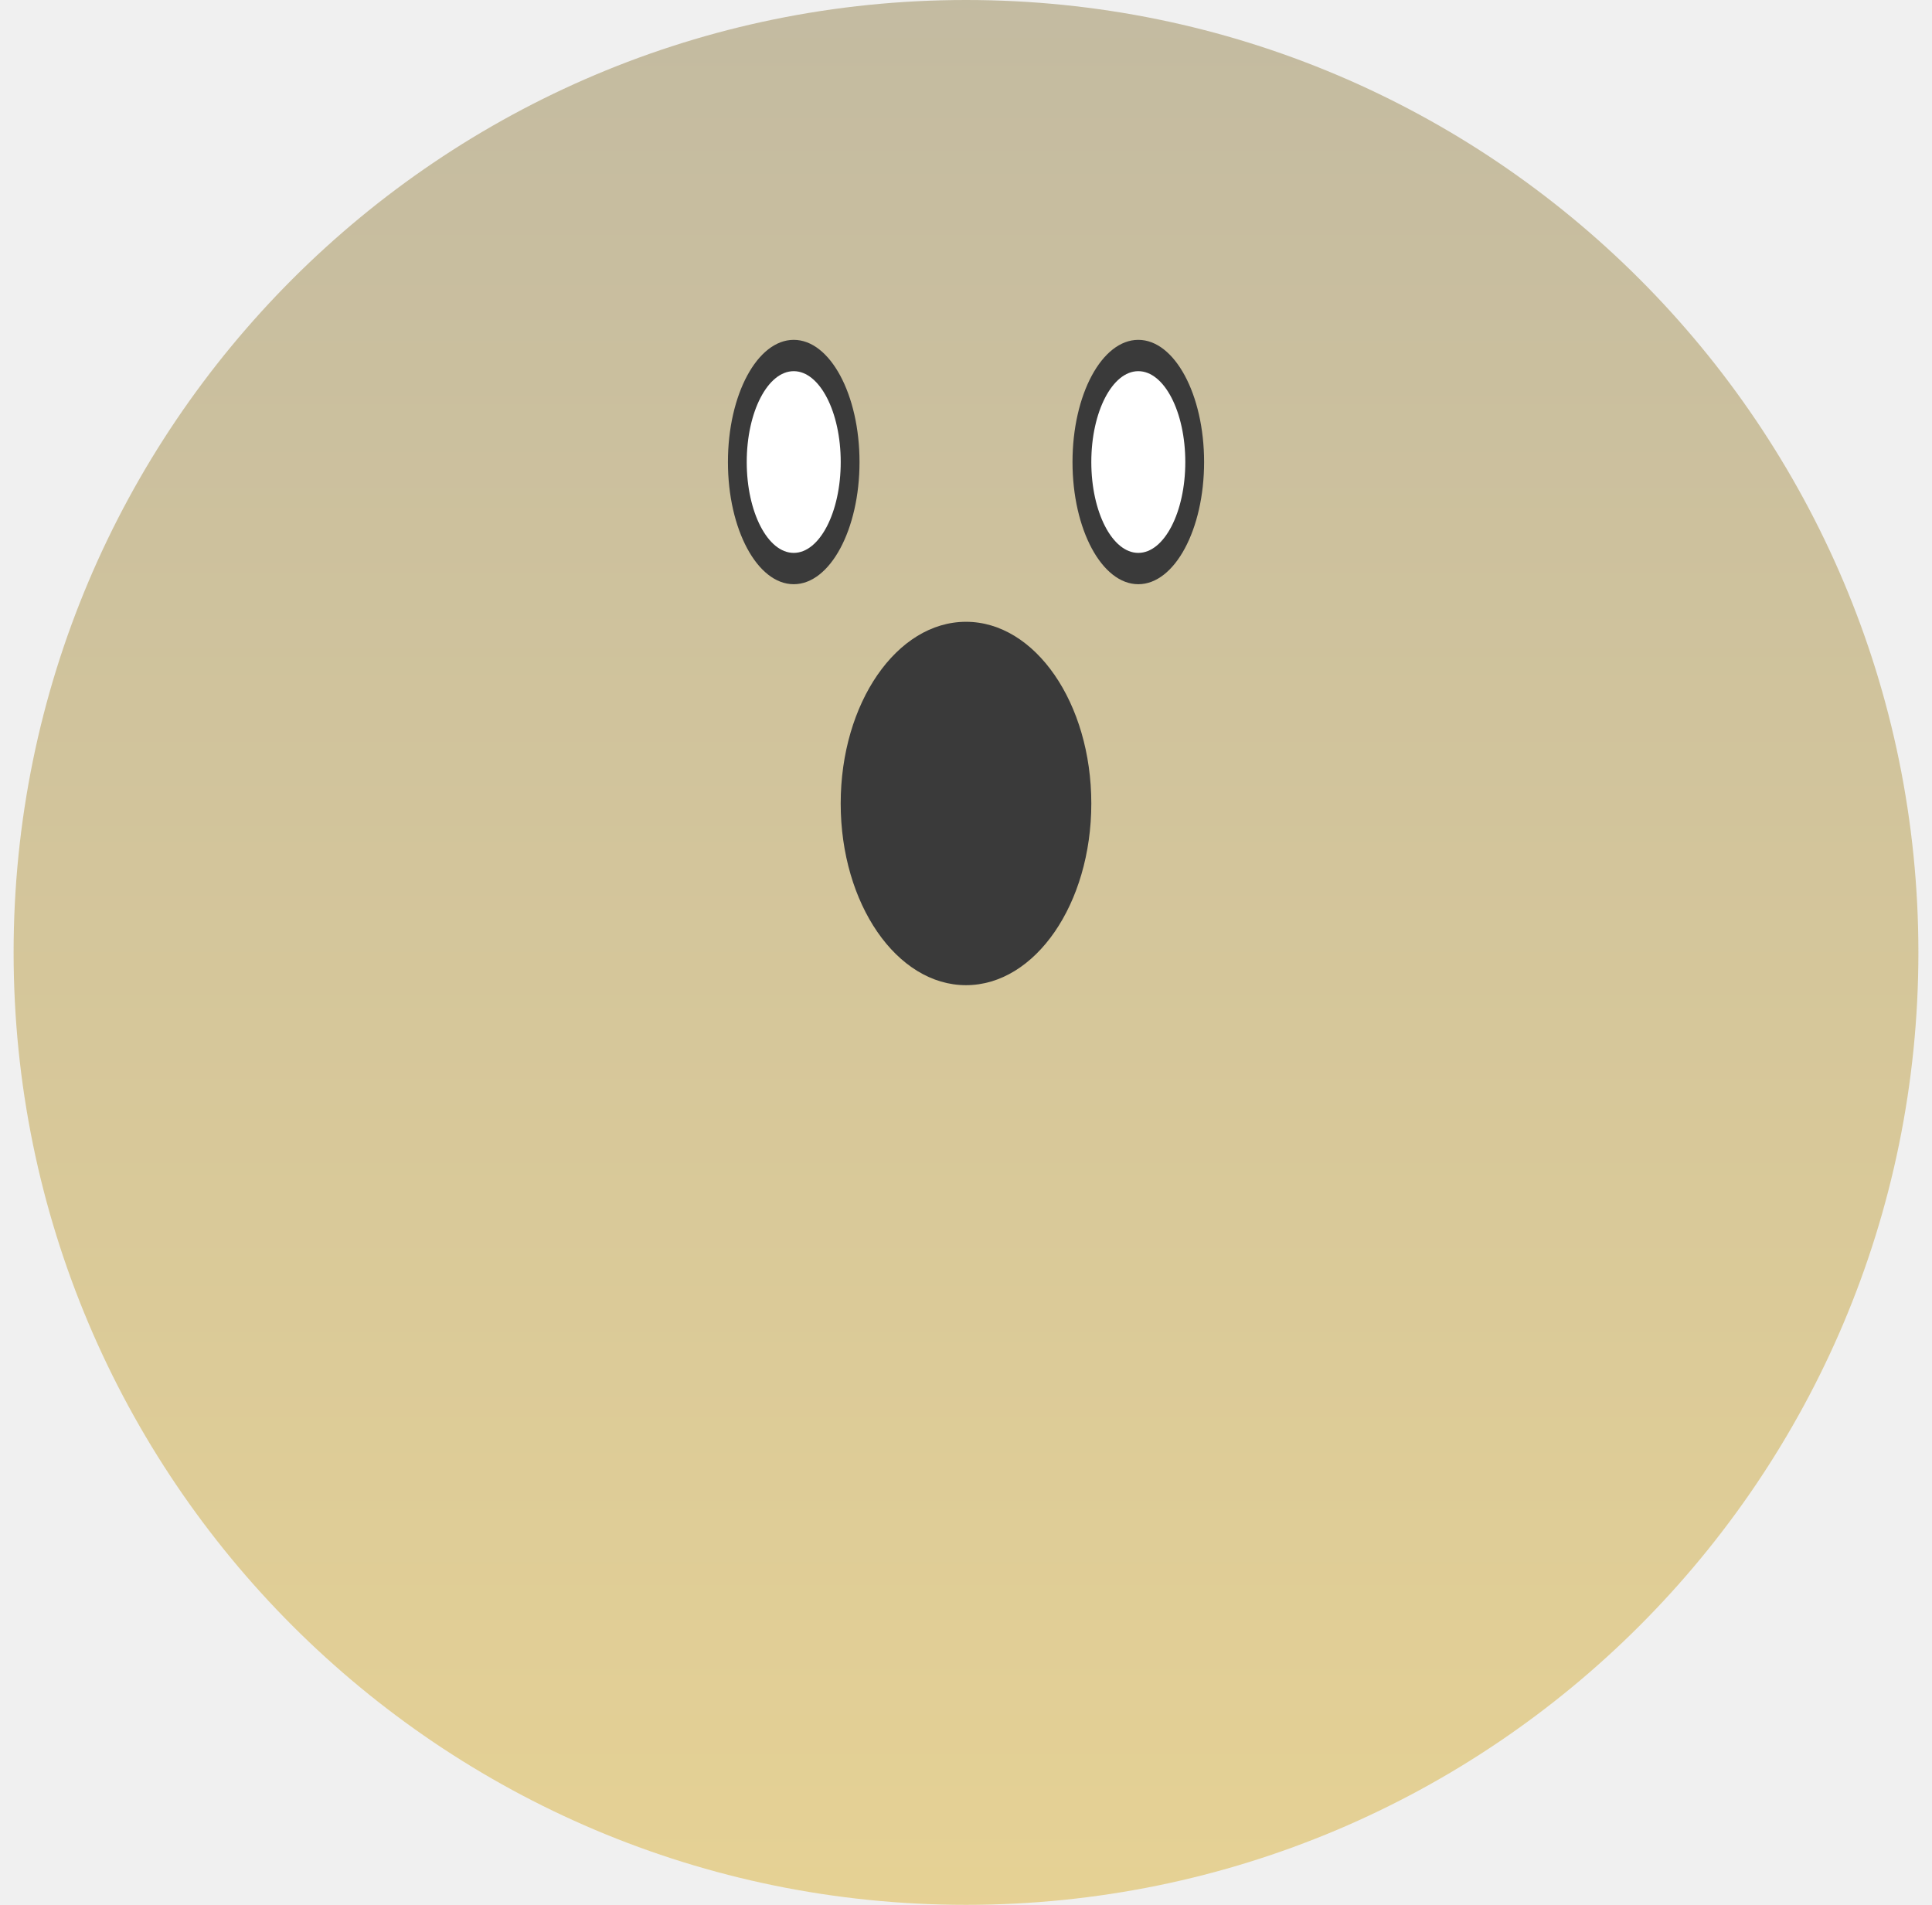
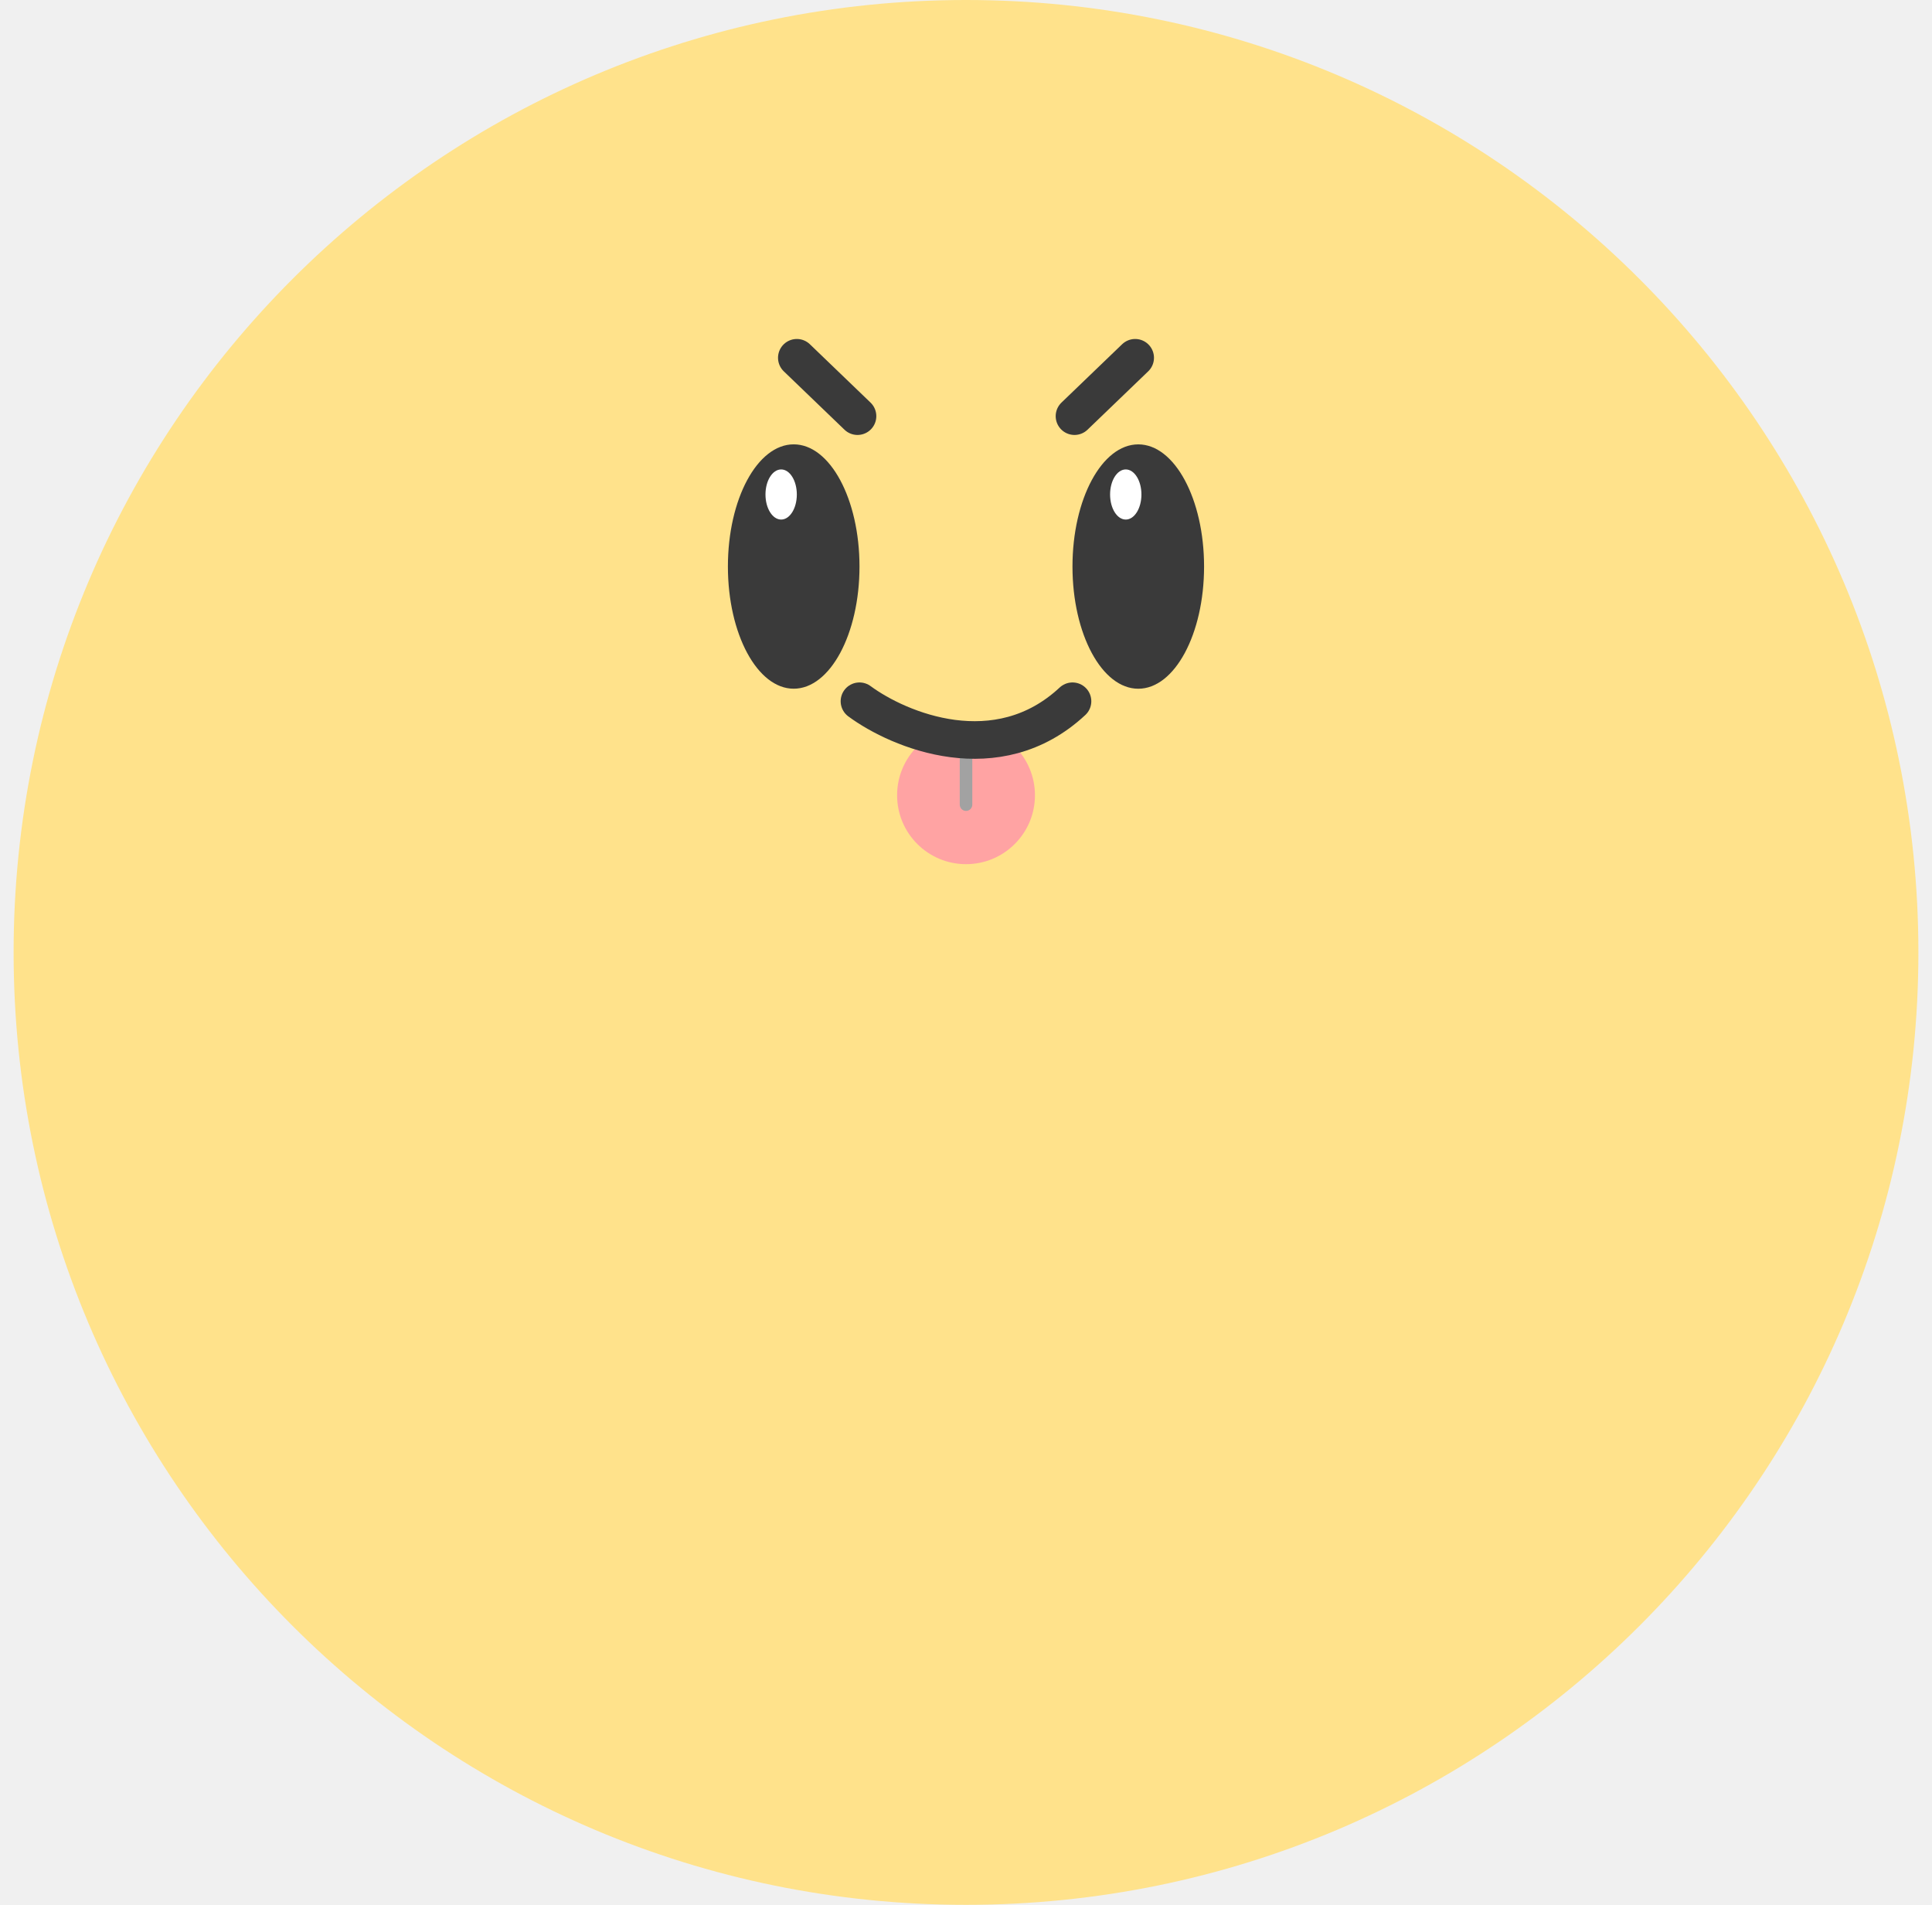
<svg xmlns="http://www.w3.org/2000/svg" width="71" height="70" viewBox="0 0 71 70" fill="none">
-   <mask id="mask0_2956_7076" style="mask-type:alpha" maskUnits="userSpaceOnUse" x="0" y="0" width="71" height="70">
+   <mask id="mask0_2956_7161" style="mask-type:alpha" maskUnits="userSpaceOnUse" x="0" y="0" width="71" height="70">
    <circle cx="35.5" cy="35" r="35" fill="#FFE28B" />
  </mask>
-   <g mask="url(#mask0_2956_7076)">
-     <g filter="url(#filter0_d_2956_7076)">
-       <path d="M19.733 -3.28C24.696 -18.554 46.304 -18.554 51.267 -3.28C53.486 3.551 59.852 8.175 67.034 8.175C83.094 8.175 89.772 28.726 76.779 38.166C70.968 42.388 68.537 49.871 70.756 56.702C75.719 71.975 58.237 84.677 45.245 75.237C39.434 71.015 31.566 71.015 25.755 75.237C12.763 84.677 -4.719 71.975 0.244 56.702C2.463 49.871 0.032 42.388 -5.779 38.166C-18.772 28.726 -12.094 8.175 3.966 8.175C11.148 8.175 17.514 3.551 19.733 -3.28Z" fill="url(#paint0_linear_2956_7076)" />
+   <g mask="url(#mask0_2956_7161)">
+     <g filter="url(#filter0_d_2956_7161)">
+       <path d="M19.733 -3.28C24.696 -18.554 46.304 -18.554 51.267 -3.28C53.486 3.551 59.852 8.175 67.034 8.175C83.094 8.175 89.772 28.726 76.779 38.166C70.968 42.388 68.537 49.871 70.756 56.702C75.719 71.975 58.237 84.677 45.245 75.237C39.434 71.015 31.566 71.015 25.755 75.237C12.763 84.677 -4.719 71.975 0.244 56.702C2.463 49.871 0.032 42.388 -5.779 38.166C-18.772 28.726 -12.094 8.175 3.966 8.175C11.148 8.175 17.514 3.551 19.733 -3.28Z" fill="#FFE28B" />
    </g>
-     <ellipse cx="41.832" cy="16.979" rx="2.418" ry="4.49" fill="#3A3A3A" />
-     <ellipse cx="41.832" cy="16.979" rx="1.727" ry="3.339" fill="white" />
-     <ellipse cx="29.169" cy="16.979" rx="2.418" ry="4.49" fill="#3A3A3A" />
-     <ellipse cx="29.169" cy="16.979" rx="1.727" ry="3.339" fill="white" />
-     <ellipse cx="35.5" cy="29.527" rx="4.605" ry="6.677" fill="#3A3A3A" />
+     <path d="M29.283 13.148L31.513 15.293" stroke="#3A3A3A" stroke-width="1.382" stroke-linecap="round" />
+     <ellipse cx="29.168" cy="20.819" rx="2.418" ry="4.49" fill="#3A3A3A" />
+     <ellipse cx="28.707" cy="18.172" rx="0.576" ry="0.921" fill="white" />
+     <path d="M41.717 13.148L39.487 15.293" stroke="#3A3A3A" stroke-width="1.382" stroke-linecap="round" />
+     <ellipse cx="41.831" cy="20.82" rx="2.418" ry="4.49" fill="#3A3A3A" />
+     <ellipse cx="41.371" cy="18.172" rx="0.576" ry="0.921" fill="white" />
+     <circle cx="35.501" cy="29.224" r="2.533" fill="#FFA3A3" />
+     <path d="M35.501 27.842V29.569" stroke="#A2A2A2" stroke-width="0.461" stroke-linecap="round" />
+     <path d="M31.585 25.77C33.043 26.845 36.651 28.349 39.414 25.77" stroke="#3A3A3A" stroke-width="1.382" stroke-linecap="round" />
  </g>
  <defs>
-     <filter id="filter0_d_2956_7076" x="-14.486" y="-16.578" width="99.973" height="96.898" filterUnits="userSpaceOnUse" color-interpolation-filters="sRGB">
+     <filter id="filter0_d_2956_7161" x="-14.486" y="-16.578" width="99.973" height="96.898" filterUnits="userSpaceOnUse" color-interpolation-filters="sRGB">
      <feFlood flood-opacity="0" result="BackgroundImageFix" />
      <feColorMatrix in="SourceAlpha" type="matrix" values="0 0 0 0 0 0 0 0 0 0 0 0 0 0 0 0 0 0 127 0" result="hardAlpha" />
      <feOffset />
      <feGaussianBlur stdDeviation="0.921" />
      <feComposite in2="hardAlpha" operator="out" />
      <feColorMatrix type="matrix" values="0 0 0 0 1 0 0 0 0 0.943 0 0 0 0 0.773 0 0 0 1 0" />
-       <feBlend mode="normal" in2="BackgroundImageFix" result="effect1_dropShadow_2956_7076" />
-       <feBlend mode="normal" in="SourceGraphic" in2="effect1_dropShadow_2956_7076" result="shape" />
+       <feBlend mode="normal" in2="BackgroundImageFix" result="effect1_dropShadow_2956_7161" />
+       <feBlend mode="normal" in="SourceGraphic" in2="effect1_dropShadow_2956_7161" result="shape" />
    </filter>
-     <linearGradient id="paint0_linear_2956_7076" x1="35.5" y1="-51.806" x2="35.5" y2="121.806" gradientUnits="userSpaceOnUse">
-       <stop stop-color="#AAAAAA" />
-       <stop offset="1" stop-color="#FFE28B" />
-     </linearGradient>
  </defs>
</svg>
